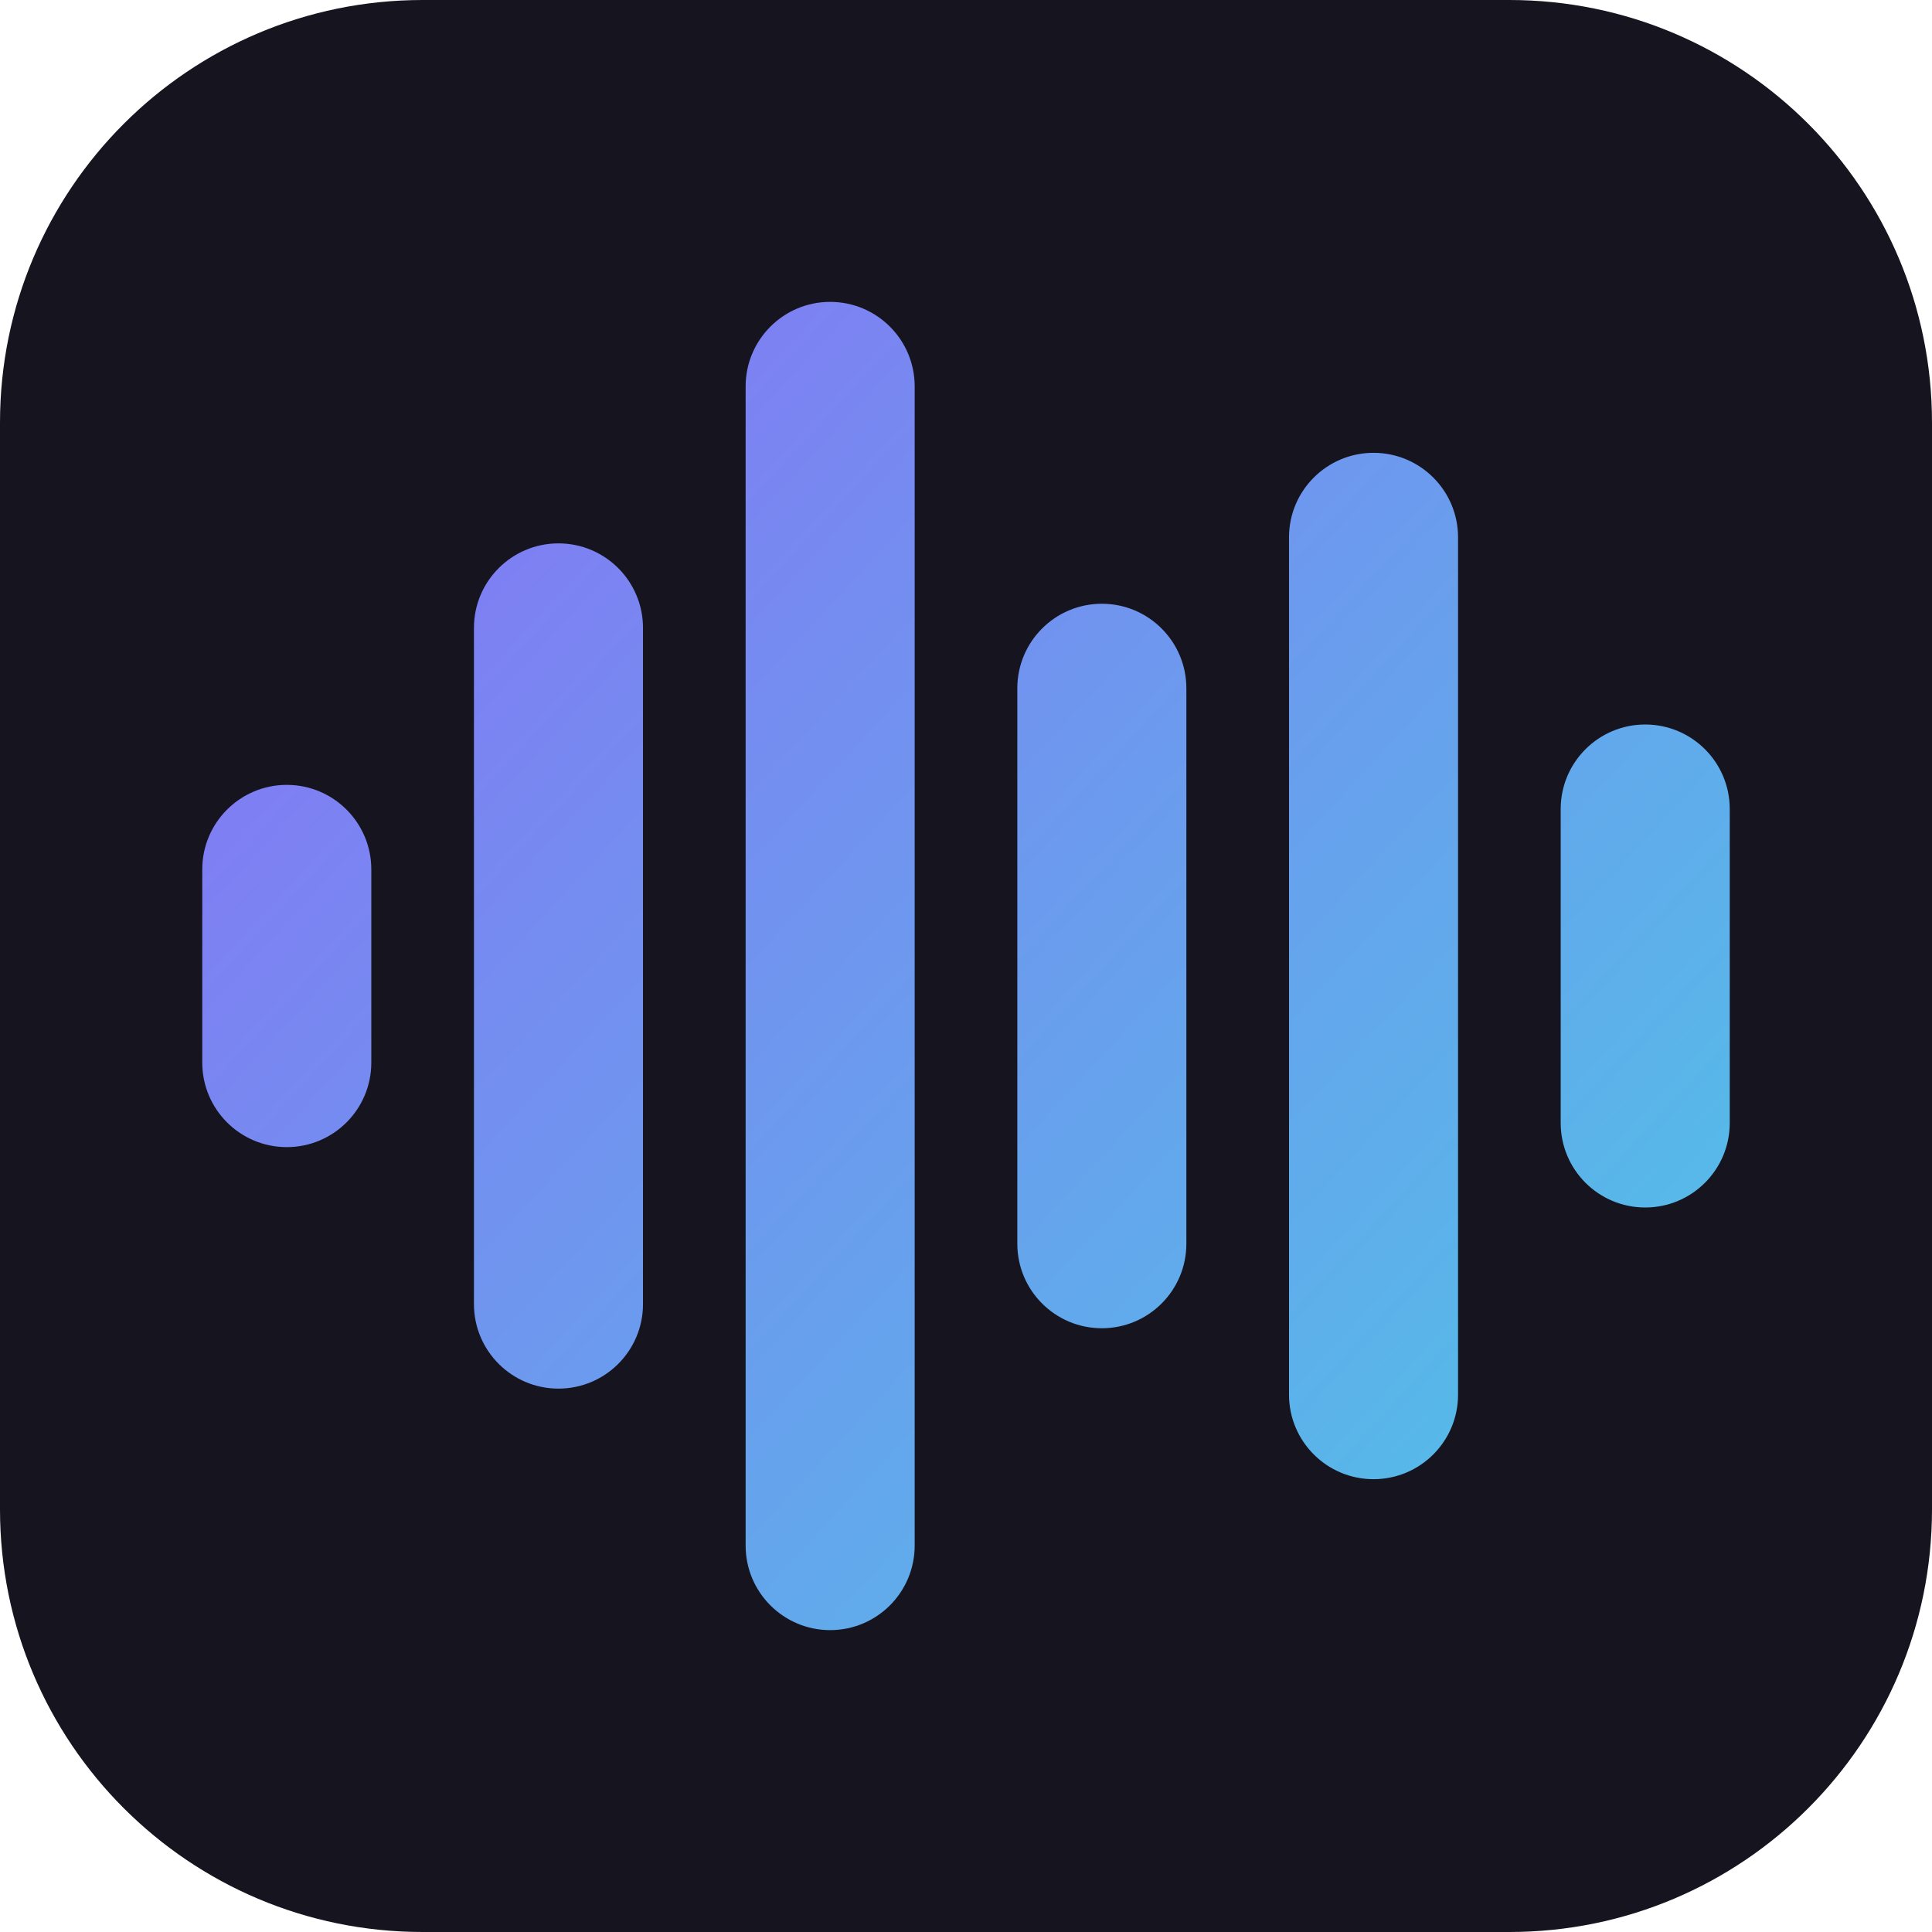
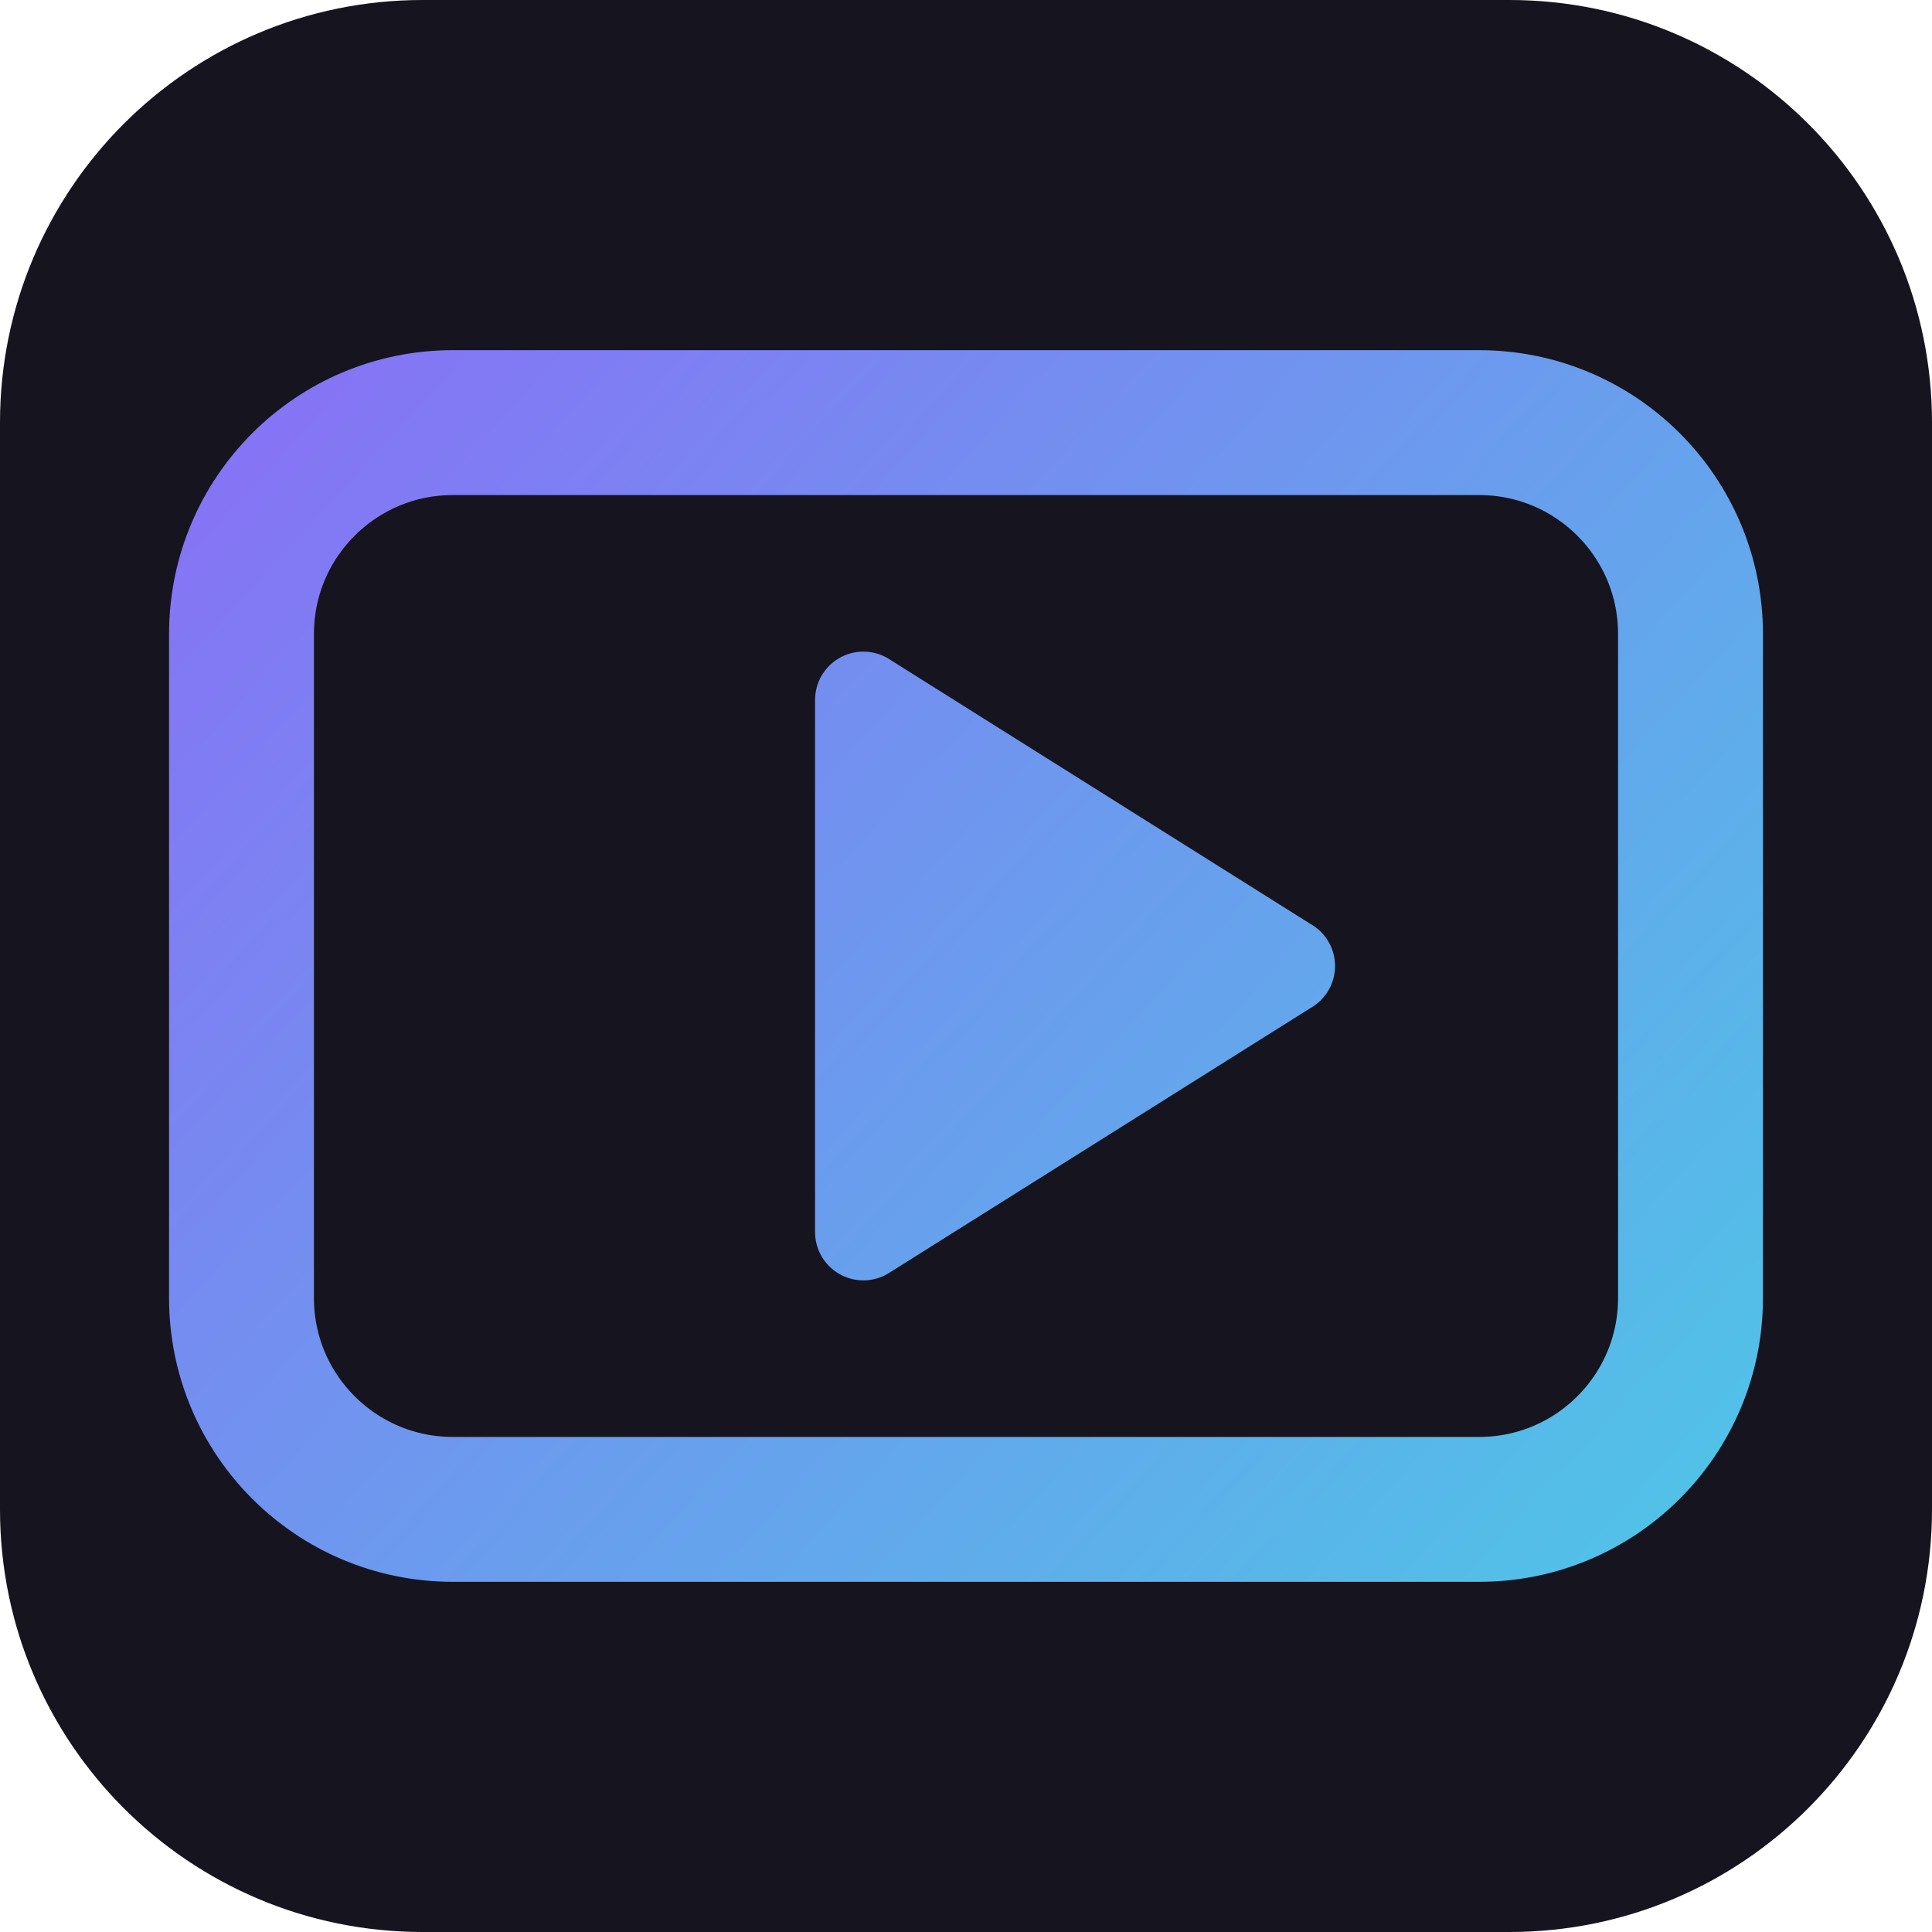
<svg xmlns="http://www.w3.org/2000/svg" viewBox="0 0 32 32" fill="none">
  <defs>
    <linearGradient id="g" x1="3" y1="4" x2="29" y2="28" gradientUnits="userSpaceOnUse">
      <stop stop-color="#8b6cf6" />
      <stop offset="1" stop-color="#4cc9e6" />
    </linearGradient>
  </defs>
  <rect width="32" height="32" rx="7" fill="#16141f" />
-   <g fill="url(#g)">
-     <rect x="3.35" y="13" width="2.8" height="6" rx="1.4" />
-     <rect x="7.85" y="9" width="2.8" height="14" rx="1.4" />
-     <rect x="12.35" y="5" width="2.8" height="22" rx="1.4" />
-     <rect x="16.85" y="10" width="2.8" height="12" rx="1.4" />
-     <rect x="21.35" y="7.5" width="2.8" height="17" rx="1.4" />
-     <rect x="25.85" y="12" width="2.8" height="8" rx="1.4" />
-   </g>
+   <rect x="4" y="7" width="24" height="18" rx="3.5" stroke="url(#g)" stroke-width="2.4" />
+   <path d="M13.5 11.6v8.8a.8.8 0 0 0 1.2.7l7-4.4a.8.8 0 0 0 0-1.4l-7-4.4a.8.8 0 0 0-1.2.7Z" fill="url(#g)" />
</svg>
